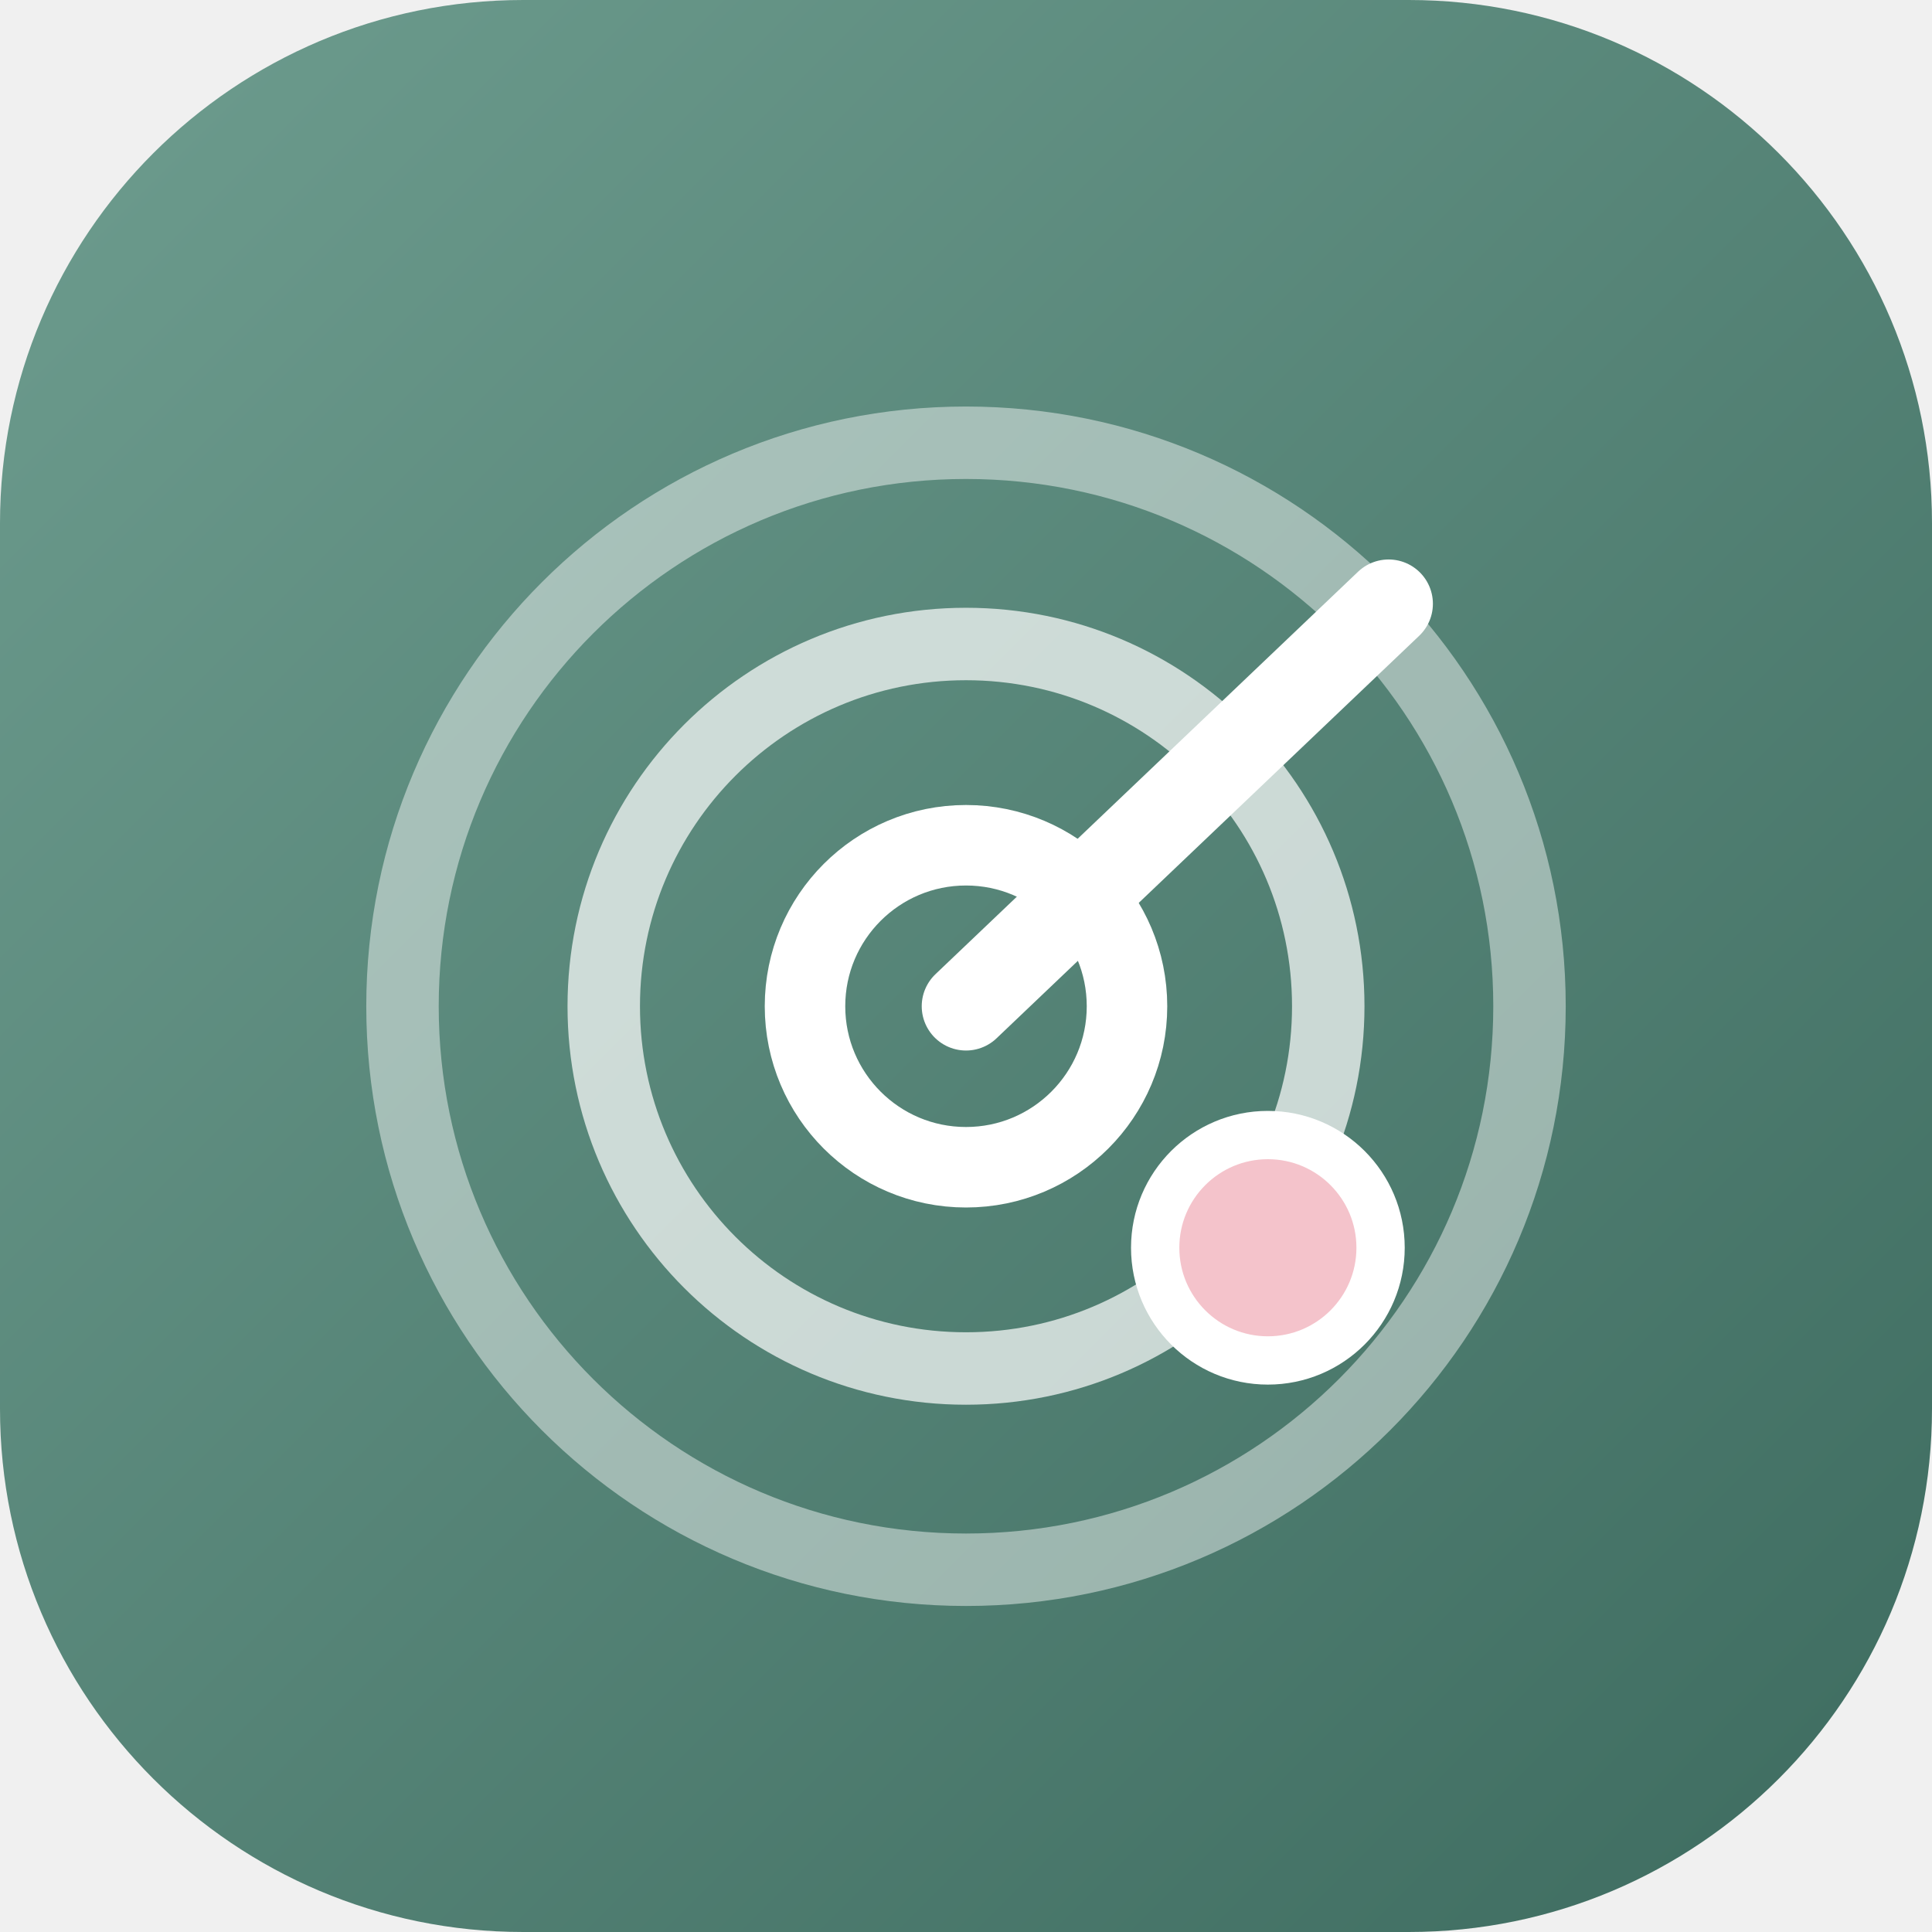
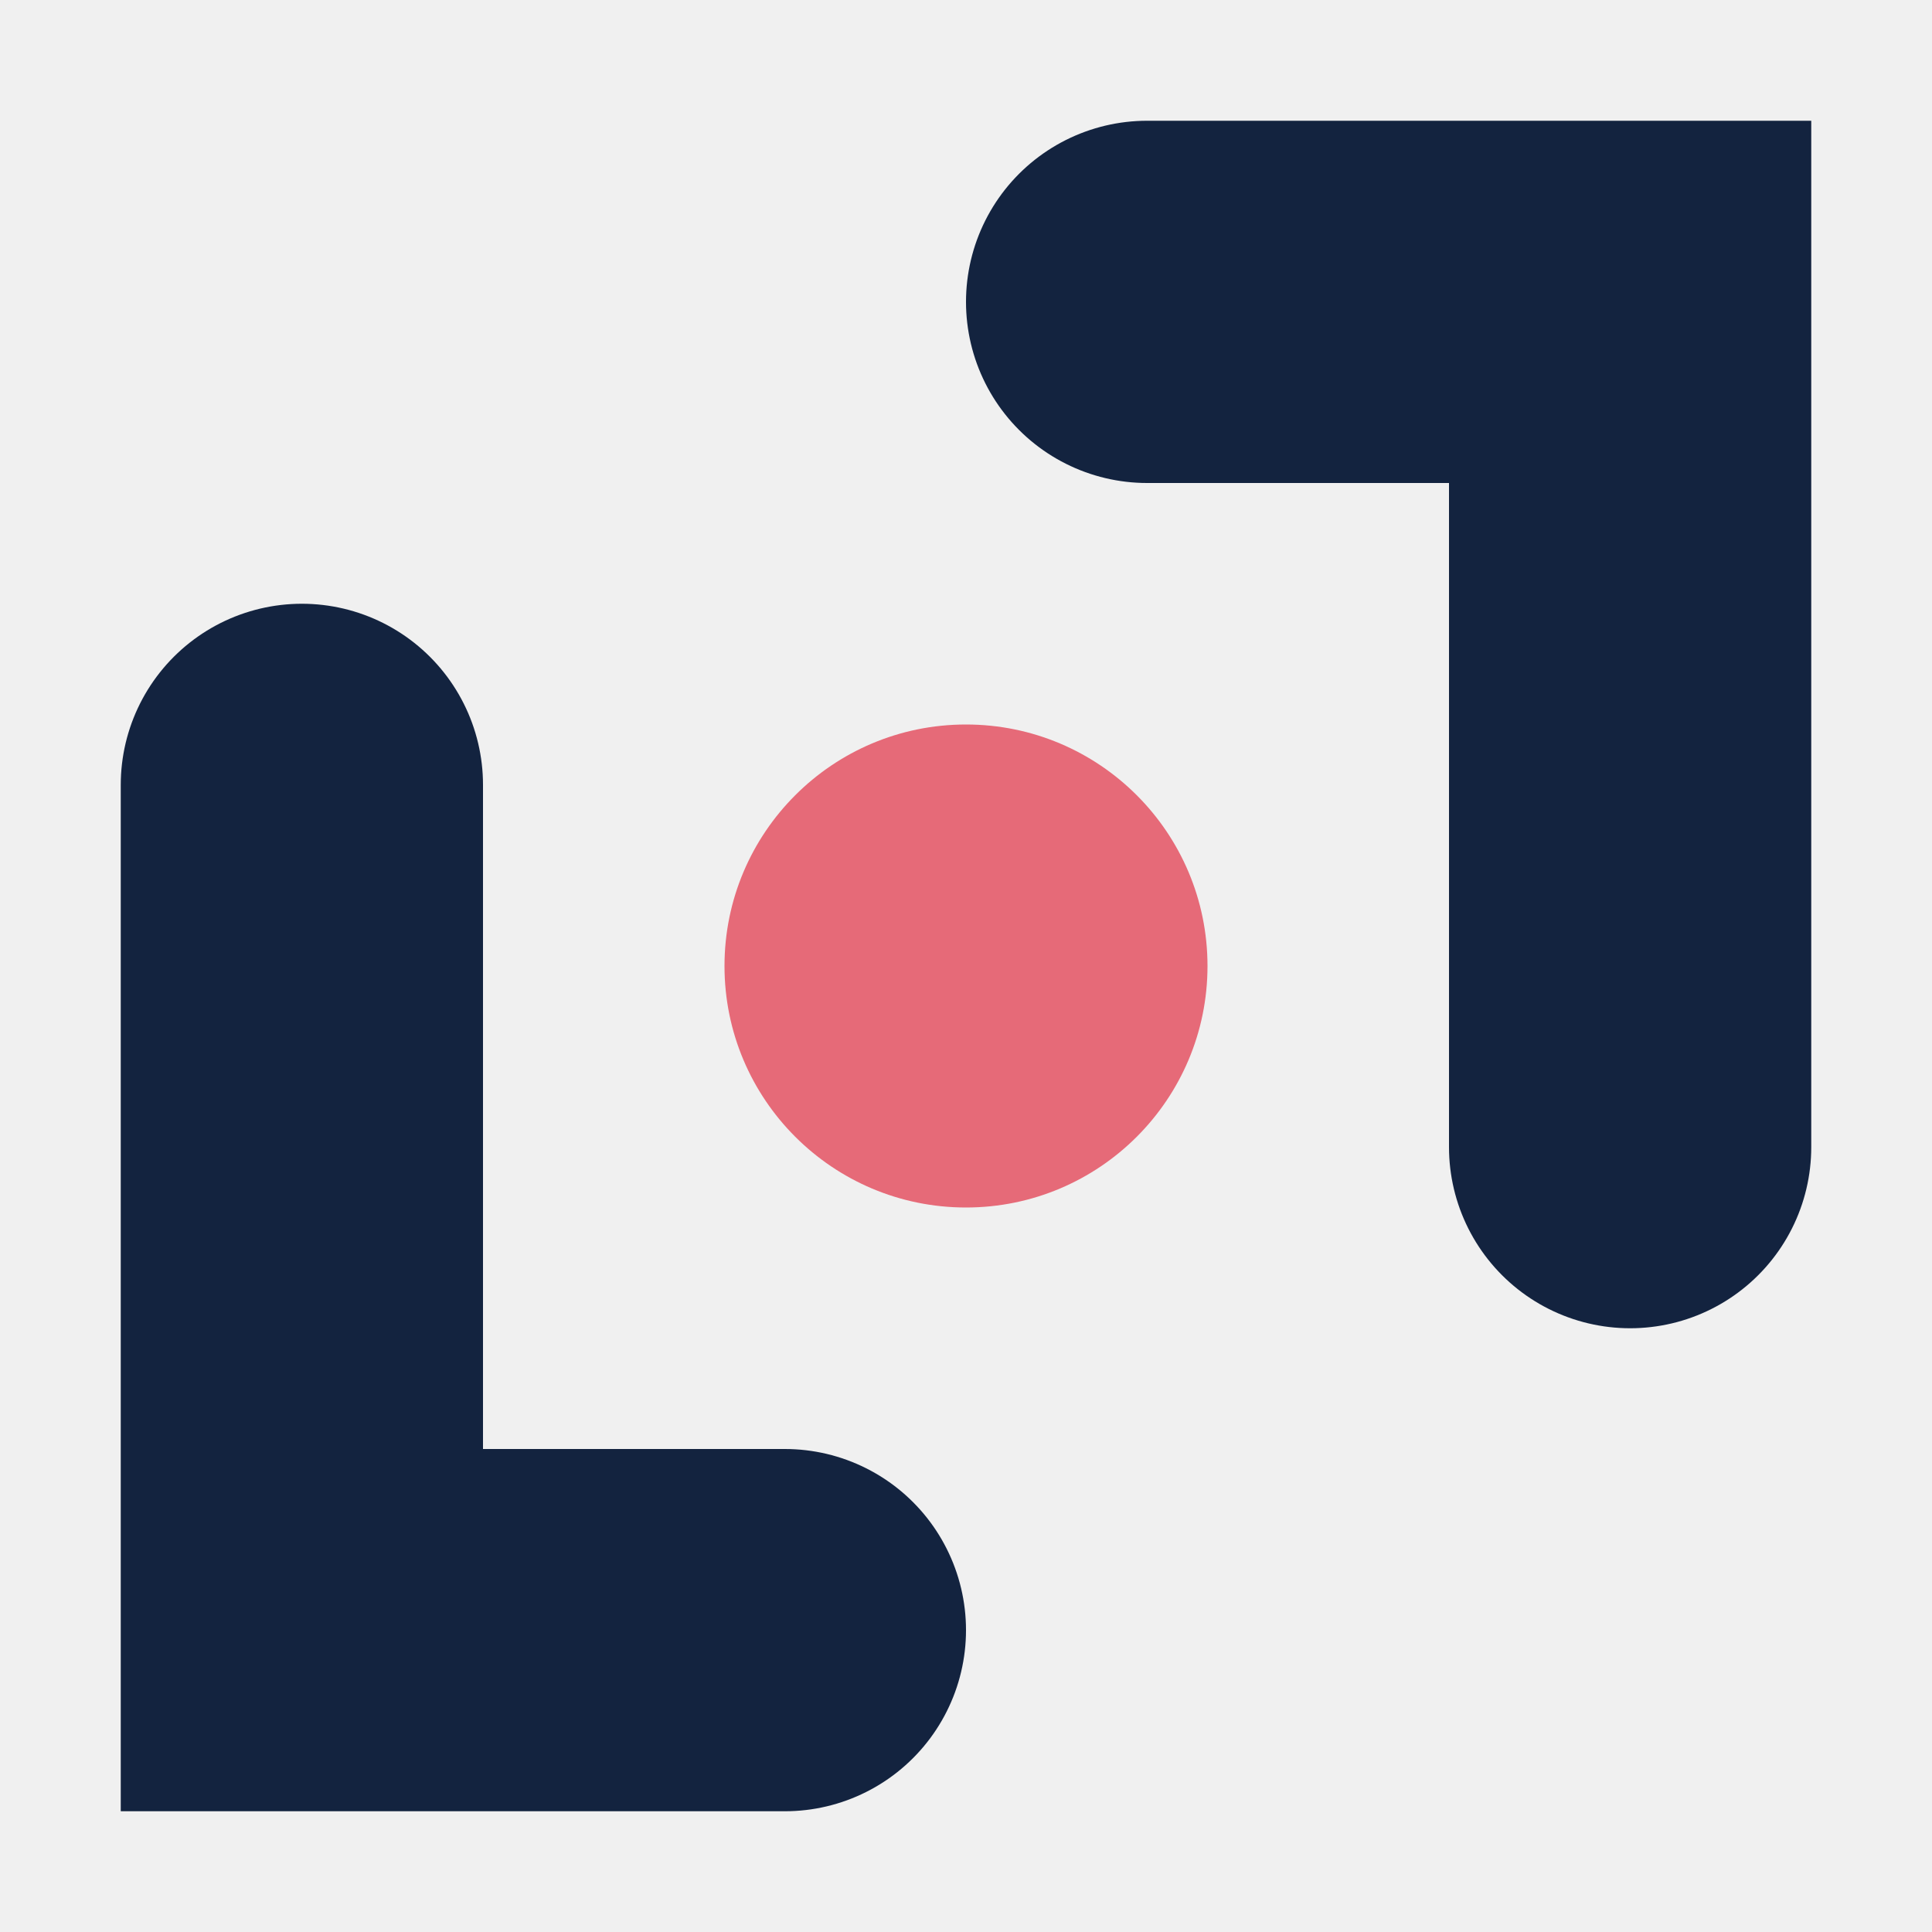
- <svg xmlns="http://www.w3.org/2000/svg" viewBox="0 0 48 48">
-   <defs>
-     <linearGradient id="g" x1="0" y1="0" x2="1" y2="1">
-       <stop offset="0" stop-color="#6E9D8F" />
-       <stop offset="1" stop-color="#3D6B5F" />
-     </linearGradient>
-   </defs>
-   <rect width="48" height="48" rx="13" fill="url(#g)" />
-   <g fill="none" stroke="#fff" stroke-linecap="round">
-     <circle cx="24" cy="25" r="14" stroke-opacity=".45" stroke-width="1.8" />
-     <circle cx="24" cy="25" r="9" stroke-opacity=".7" stroke-width="1.8" />
-     <circle cx="24" cy="25" r="4" stroke-width="2" />
+ <svg xmlns="http://www.w3.org/2000/svg" width="16" height="16" viewBox="0 0 16 16">
+   <style>.k{stroke:#13233F}@media (prefers-color-scheme:dark){.k{stroke:#FFFFFF}}</style>
+   <g class="k">
+     <path fill="none" stroke-width="3" stroke-linecap="round" stroke-linejoin="miter" d="M2.5 6.5V13.5H6.5 M13.5 9.5V2.5H9.5" />
  </g>
-   <path d="M24 25 L34.5 15" stroke="#fff" stroke-width="2.2" stroke-linecap="round" />
-   <circle cx="31.5" cy="31" r="2.8" fill="#F4C3CB" stroke="#fff" stroke-width="1.2" />
+   <circle fill="#E66A78" cx="8" cy="8" r="2" />
</svg>
